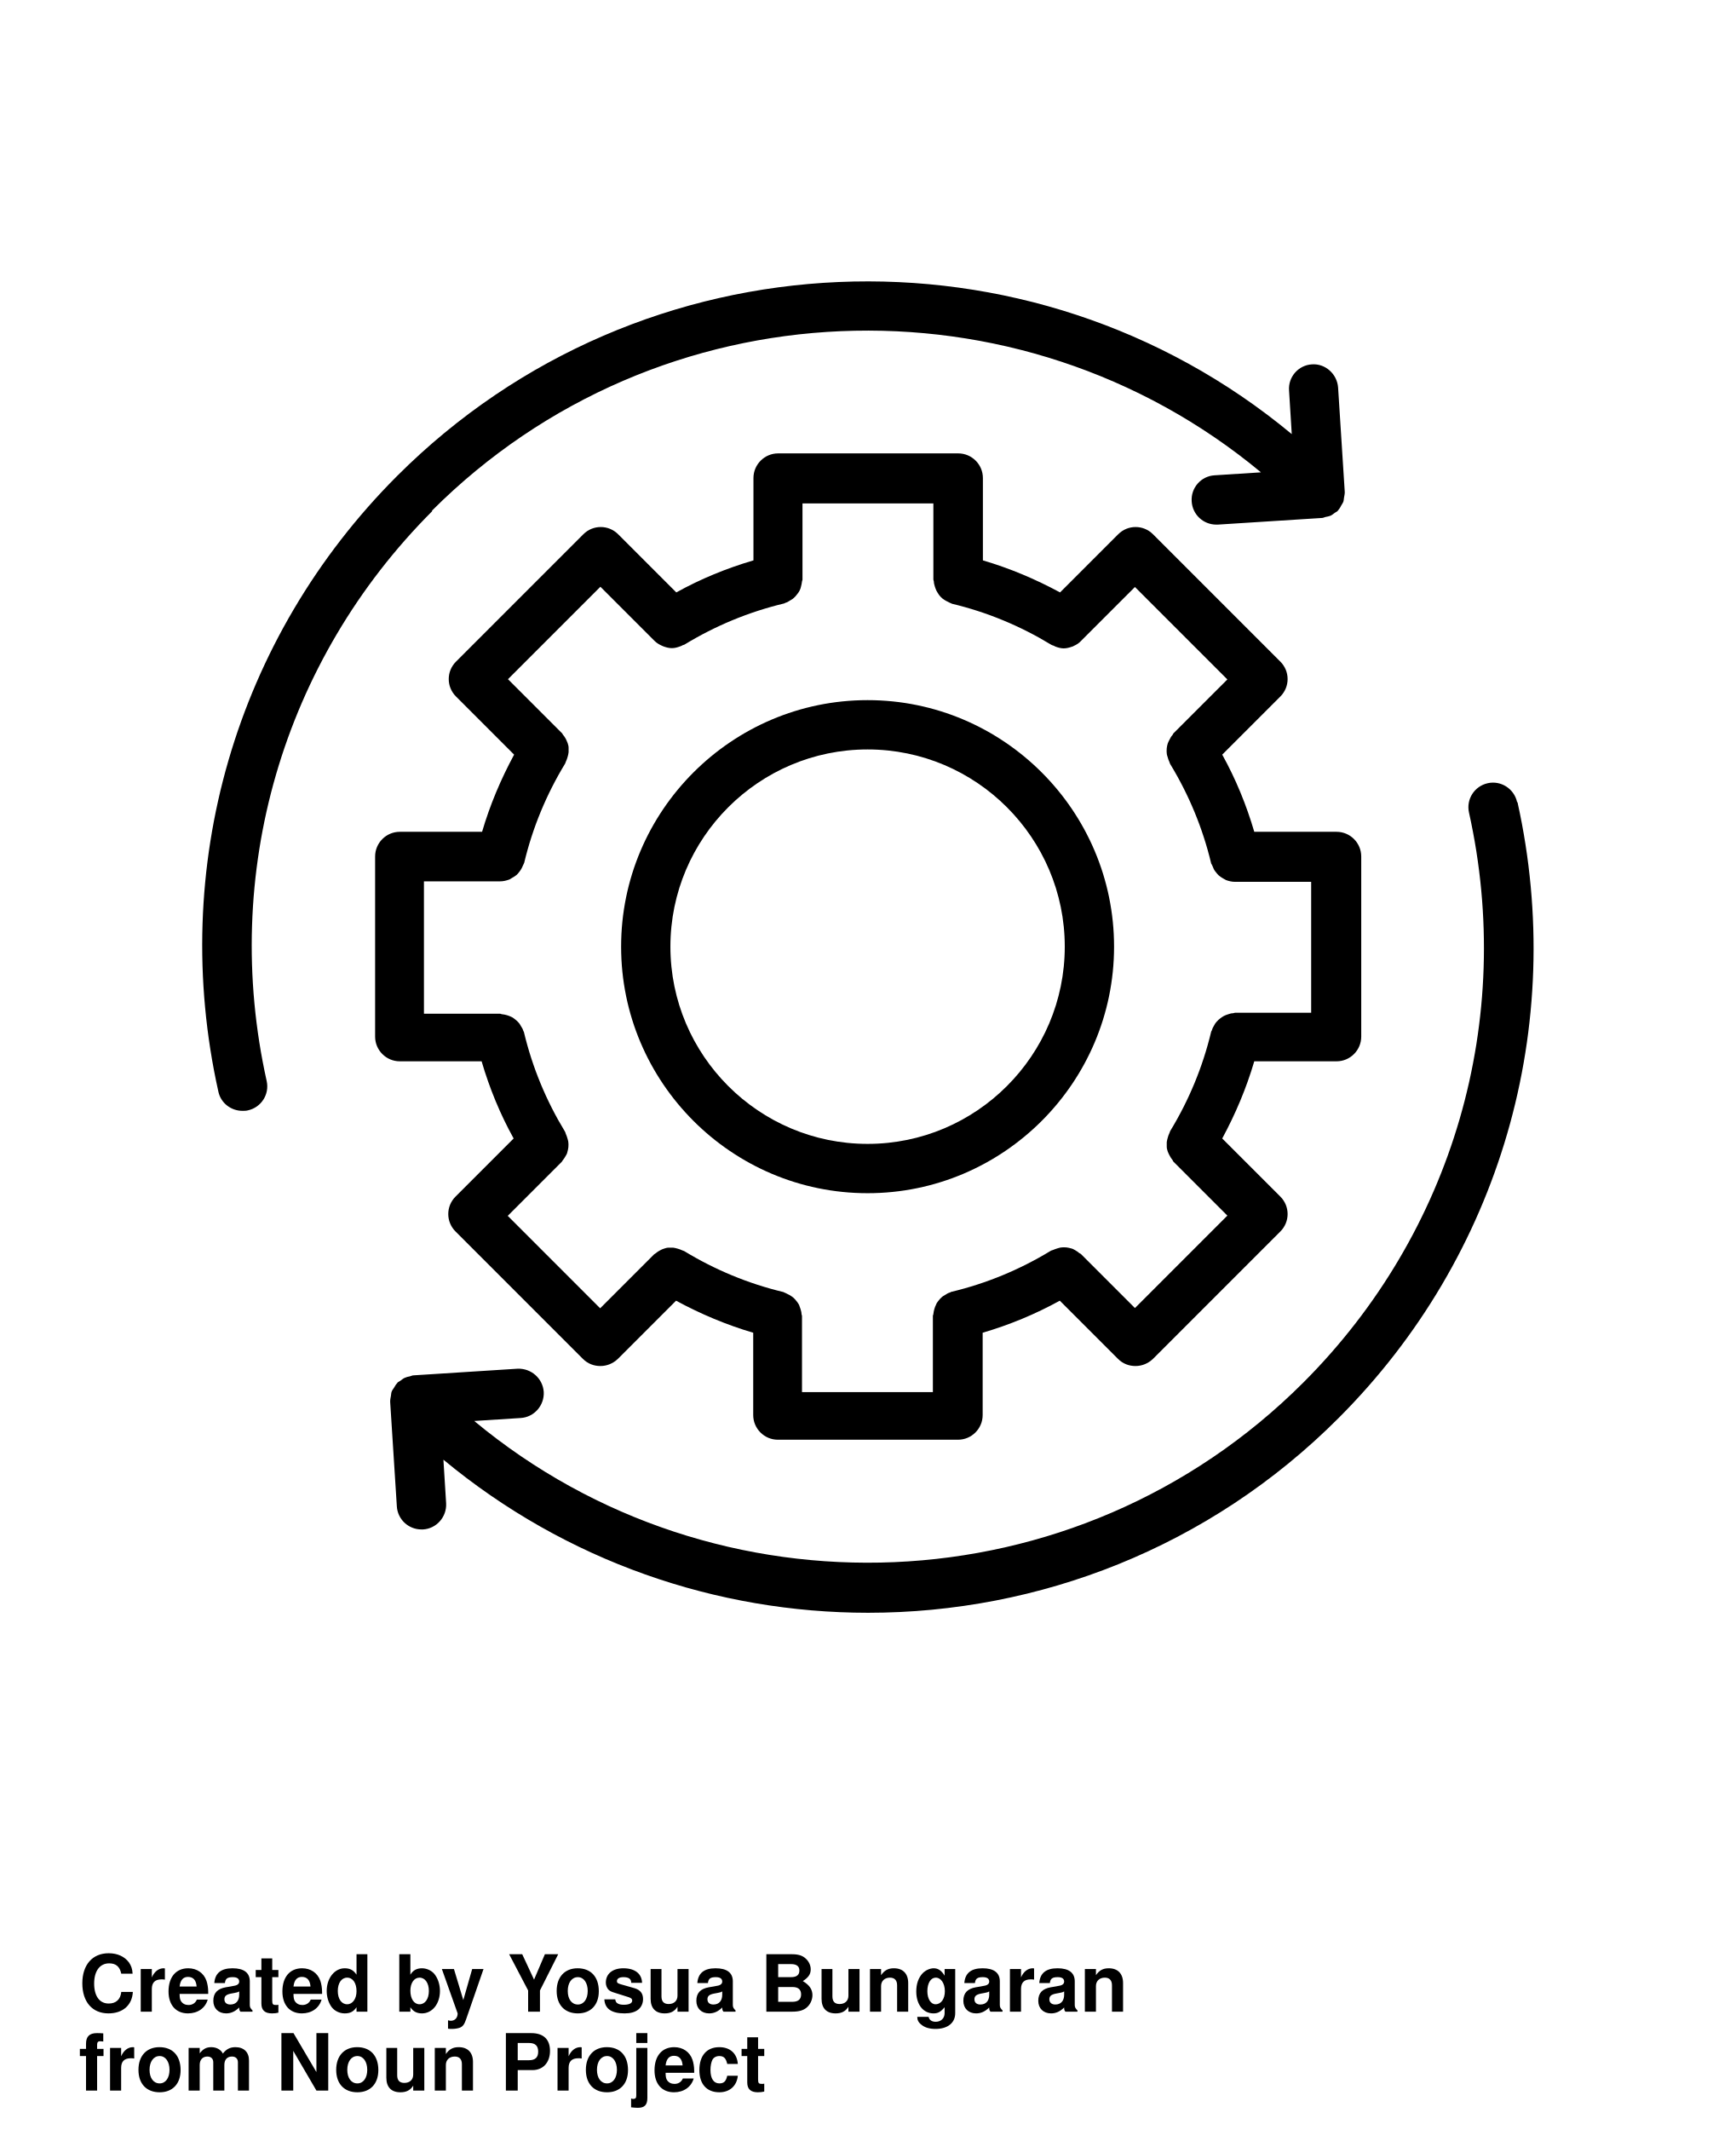
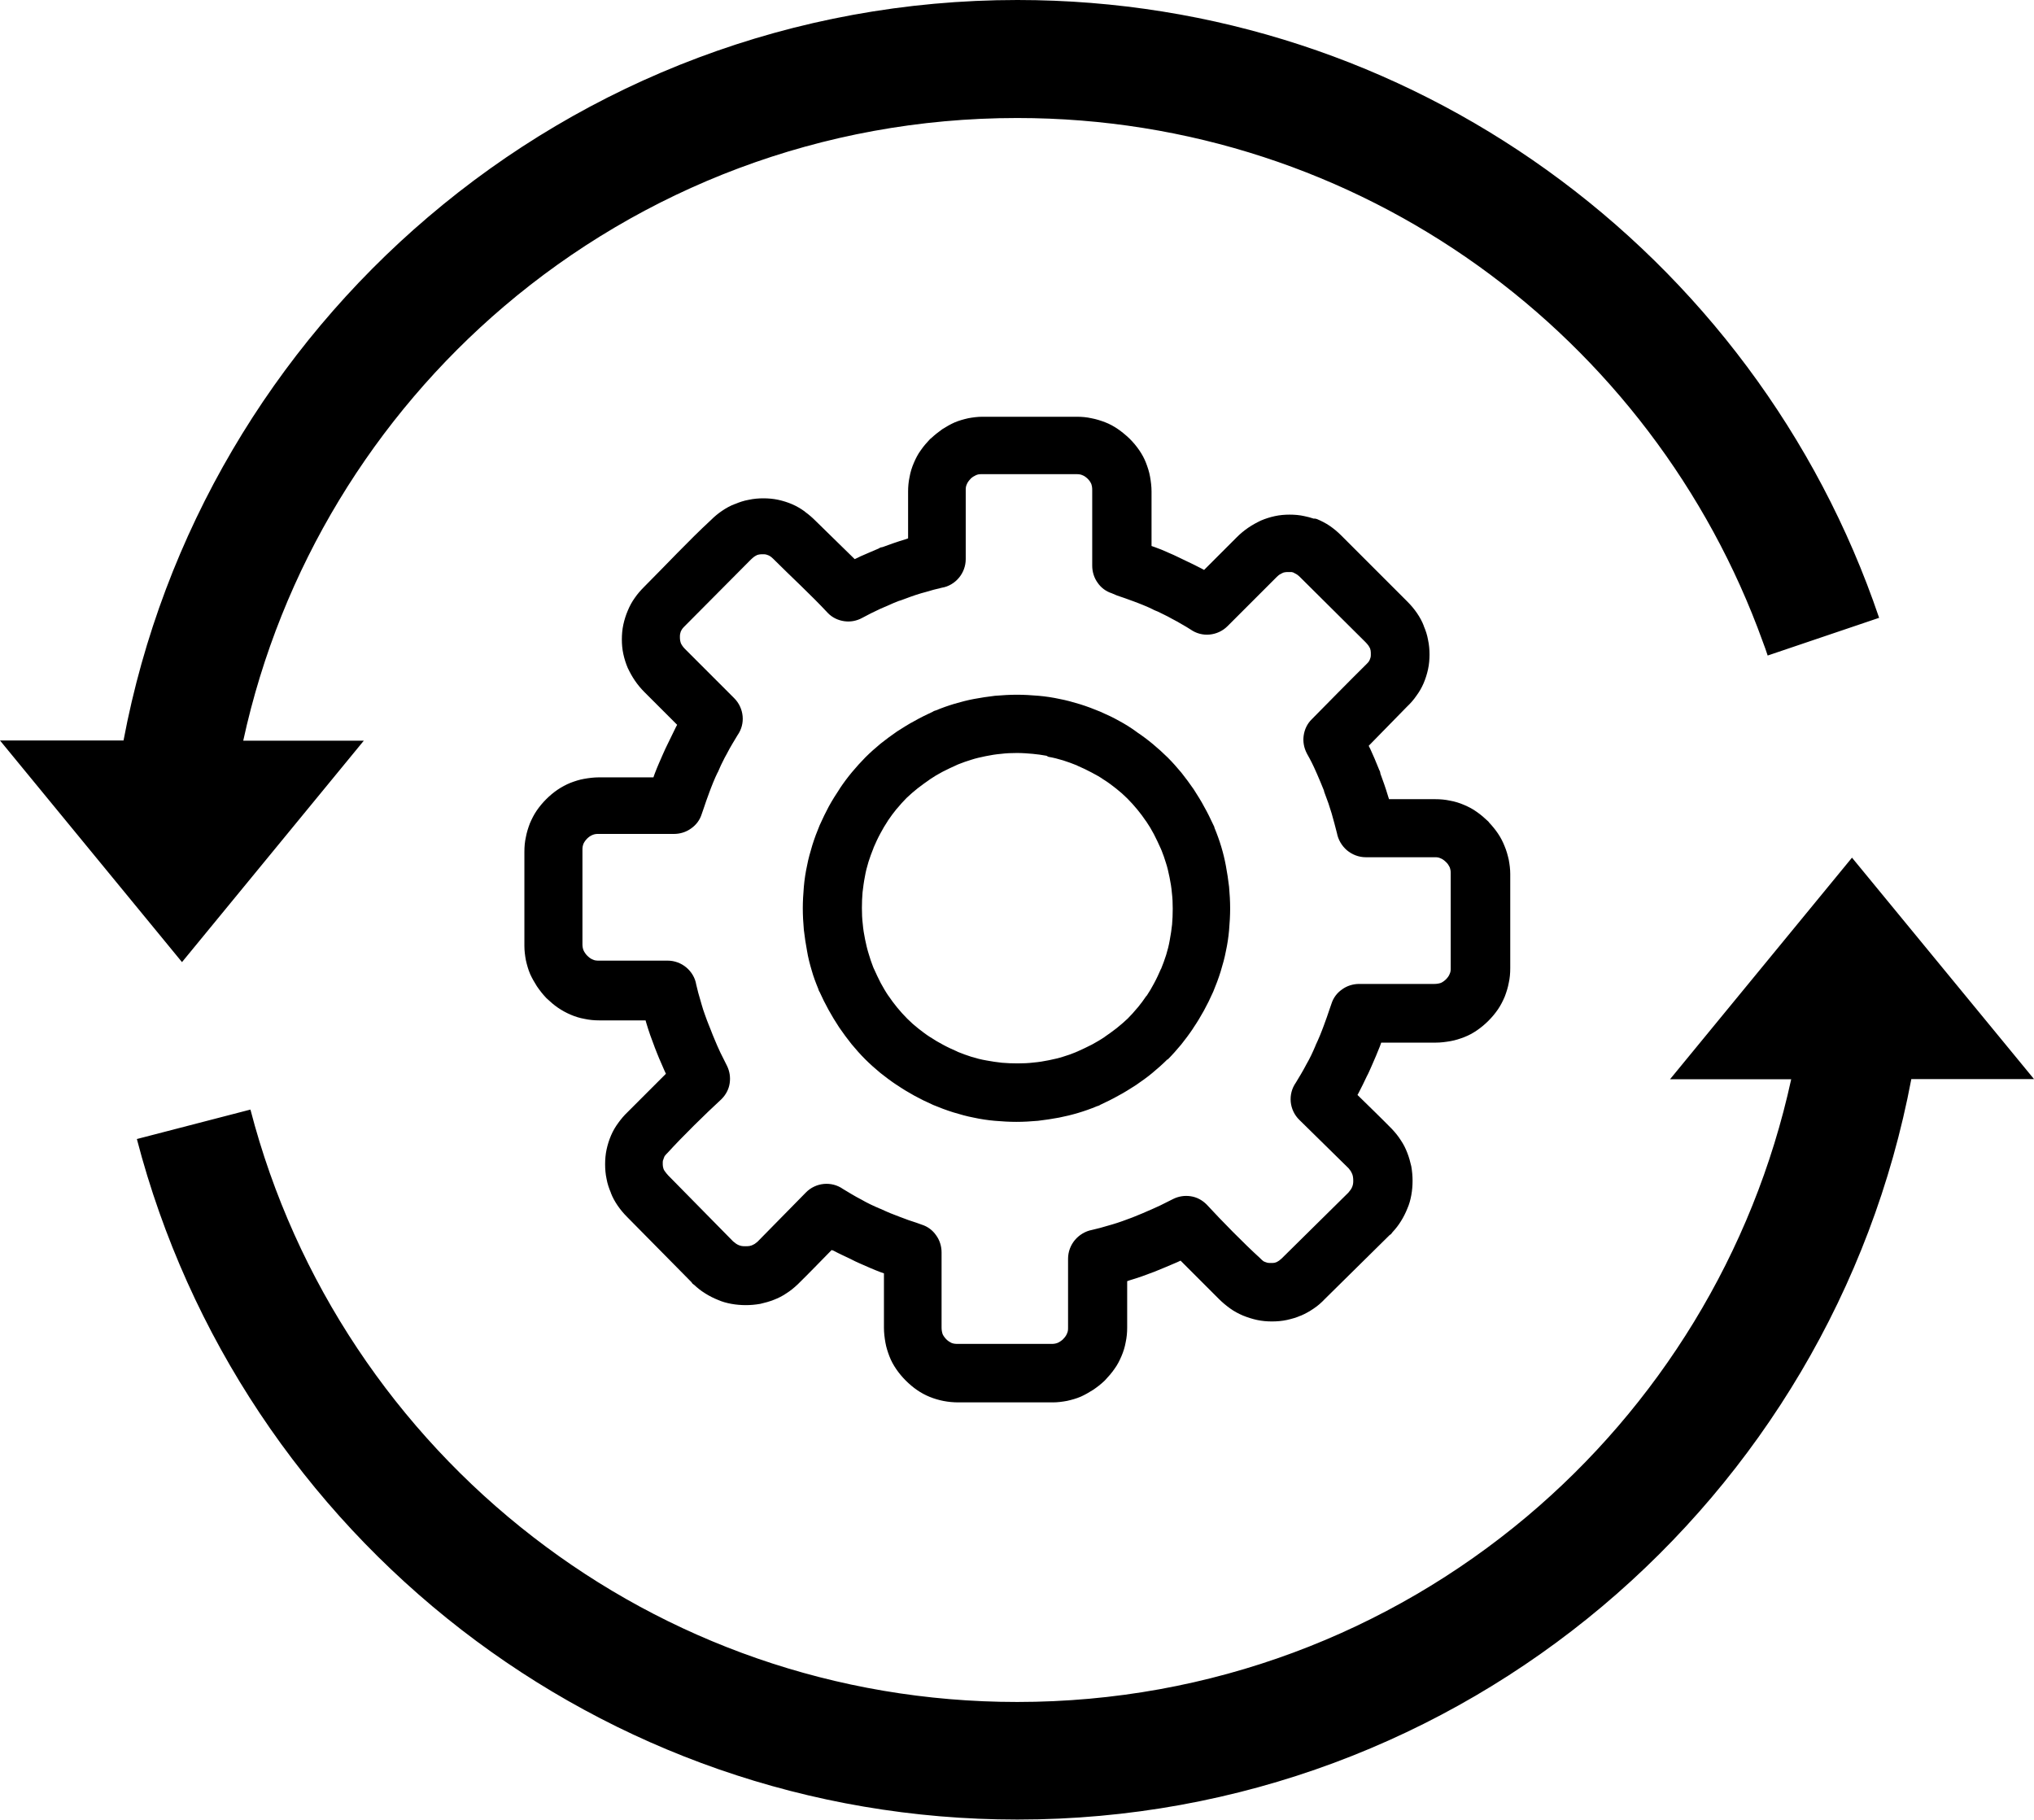
- <svg xmlns="http://www.w3.org/2000/svg" version="1.1" viewBox="-5.0 -10.0 110.0 135.0">
+ <svg xmlns="http://www.w3.org/2000/svg" version="1.1" id="Layer_1" x="0px" y="0px" viewBox="0 0 96 85.88" style="enable-background:new 0 0 96 85.88" xml:space="preserve">
  <g>
-     <path d="m25.531 57.266c0.5 1.703 1.172 3.344 2.031 4.891l-3.688 3.688c-0.609 0.609-0.609 1.594 0 2.203l8.078 8.078c0.312 0.312 0.703 0.453 1.109 0.453s0.797-0.156 1.109-0.453l3.688-3.688c1.562 0.844 3.188 1.531 4.891 2.031v5.219c0 0.859 0.703 1.562 1.562 1.562h11.422c0.859 0 1.562-0.703 1.562-1.562v-5.219c1.703-0.5 3.328-1.172 4.891-2.031l3.688 3.688c0.312 0.312 0.703 0.453 1.109 0.453s0.797-0.156 1.109-0.453l8.078-8.078c0.609-0.609 0.609-1.594 0-2.203l-3.688-3.688c0.844-1.562 1.531-3.188 2.031-4.891h5.219c0.859 0 1.562-0.703 1.562-1.562v-11.422c0-0.859-0.703-1.562-1.562-1.562h-5.219c-0.5-1.703-1.172-3.344-2.031-4.891l3.688-3.688c0.609-0.609 0.609-1.594 0-2.203l-8.078-8.078c-0.609-0.609-1.594-0.609-2.203 0l-3.688 3.688c-1.562-0.844-3.188-1.531-4.891-2.031v-5.219c0-0.859-0.703-1.562-1.562-1.562h-11.422c-0.859 0-1.562 0.703-1.562 1.562v5.219c-1.703 0.5-3.344 1.172-4.891 2.031l-3.688-3.688c-0.609-0.609-1.594-0.609-2.203 0l-8.078 8.078c-0.609 0.609-0.609 1.594 0 2.203l3.688 3.688c-0.844 1.562-1.531 3.188-2.031 4.891h-5.219c-0.859 0-1.562 0.703-1.562 1.562v11.422c0 0.859 0.703 1.562 1.562 1.562h5.219zm-3.656-11.406h4.828c0.203 0 0.391-0.047 0.562-0.109 0.062-0.016 0.109-0.062 0.172-0.094 0.109-0.062 0.219-0.125 0.312-0.203 0.047-0.047 0.094-0.094 0.141-0.156 0.078-0.094 0.141-0.188 0.188-0.281 0.031-0.062 0.062-0.141 0.094-0.203 0.016-0.047 0.047-0.078 0.062-0.141 0.531-2.219 1.406-4.328 2.594-6.281 0.016-0.031 0.031-0.078 0.047-0.125 0.047-0.094 0.078-0.188 0.109-0.297 0.031-0.094 0.047-0.188 0.062-0.297v-0.281c0-0.109-0.031-0.203-0.062-0.297s-0.078-0.172-0.109-0.25c-0.047-0.094-0.109-0.188-0.188-0.281-0.031-0.031-0.031-0.078-0.062-0.094l-3.422-3.422 5.859-5.859 3.422 3.422c0.141 0.141 0.297 0.234 0.469 0.312 0.031 0.016 0.078 0.031 0.109 0.047 0.172 0.062 0.344 0.109 0.531 0.109s0.344-0.047 0.516-0.109c0.047-0.016 0.094-0.031 0.141-0.062s0.109-0.031 0.156-0.062c1.953-1.188 4.062-2.062 6.281-2.594 0.047 0 0.078-0.047 0.109-0.047 0.109-0.031 0.188-0.078 0.281-0.141 0.078-0.047 0.172-0.094 0.234-0.156 0.078-0.062 0.141-0.141 0.203-0.219s0.125-0.156 0.172-0.25 0.078-0.172 0.094-0.266c0.031-0.109 0.047-0.203 0.062-0.312 0-0.047 0.031-0.078 0.031-0.125v-4.828h8.297v4.828s0.016 0.078 0.031 0.125c0 0.109 0.031 0.203 0.062 0.312 0.031 0.094 0.062 0.188 0.109 0.281s0.109 0.172 0.156 0.25c0.062 0.078 0.125 0.156 0.203 0.219s0.156 0.109 0.234 0.156l0.281 0.141c0.047 0 0.078 0.047 0.109 0.047 2.219 0.531 4.328 1.406 6.281 2.594 0.047 0.031 0.109 0.047 0.156 0.062s0.078 0.047 0.125 0.062c0.172 0.062 0.344 0.109 0.516 0.109s0.359-0.047 0.531-0.109c0.031 0 0.078-0.031 0.109-0.047 0.172-0.078 0.328-0.172 0.453-0.312l3.422-3.422 5.859 5.859-3.422 3.422s-0.047 0.078-0.062 0.109c-0.078 0.078-0.125 0.172-0.172 0.266s-0.094 0.172-0.125 0.266-0.047 0.188-0.062 0.297c0 0.094-0.016 0.188 0 0.297 0 0.094 0.031 0.188 0.062 0.281 0.031 0.109 0.062 0.203 0.109 0.297 0.016 0.031 0.016 0.078 0.047 0.125 1.188 1.953 2.062 4.062 2.594 6.281 0 0.047 0.047 0.078 0.062 0.125 0.031 0.078 0.062 0.141 0.094 0.219 0.047 0.109 0.109 0.188 0.188 0.281 0.047 0.062 0.094 0.109 0.141 0.156 0.094 0.078 0.188 0.141 0.297 0.203 0.062 0.031 0.109 0.062 0.172 0.094 0.172 0.062 0.359 0.109 0.562 0.109h4.828v8.297h-4.828s-0.078 0.016-0.125 0.031c-0.109 0-0.203 0.031-0.297 0.062s-0.188 0.062-0.281 0.109c-0.078 0.047-0.156 0.094-0.234 0.156s-0.156 0.125-0.234 0.219c-0.062 0.062-0.109 0.141-0.156 0.234-0.062 0.094-0.109 0.188-0.141 0.297 0 0.047-0.047 0.062-0.047 0.109-0.531 2.219-1.406 4.328-2.594 6.281-0.016 0.031-0.031 0.078-0.047 0.125-0.047 0.094-0.078 0.188-0.109 0.297-0.031 0.094-0.047 0.188-0.062 0.281v0.297c0 0.094 0.031 0.203 0.062 0.297s0.078 0.172 0.125 0.266 0.109 0.188 0.172 0.266c0.031 0.031 0.031 0.078 0.062 0.109l3.422 3.422-5.859 5.859-3.422-3.422s-0.062-0.047-0.109-0.062c-0.078-0.078-0.172-0.125-0.266-0.188-0.078-0.047-0.172-0.094-0.25-0.109-0.094-0.031-0.203-0.047-0.297-0.062-0.094 0-0.188-0.016-0.281 0-0.094 0-0.188 0.031-0.297 0.062-0.094 0.031-0.188 0.062-0.297 0.109-0.047 0.016-0.078 0.016-0.125 0.047-1.953 1.188-4.062 2.062-6.281 2.594-0.047 0-0.078 0.047-0.109 0.047-0.109 0.031-0.188 0.078-0.281 0.141-0.078 0.047-0.172 0.094-0.234 0.156-0.078 0.062-0.141 0.141-0.203 0.219s-0.125 0.156-0.156 0.25c-0.047 0.094-0.078 0.172-0.109 0.281-0.031 0.094-0.047 0.203-0.062 0.312 0 0.047-0.031 0.078-0.031 0.125v4.828h-8.297v-4.828s-0.016-0.078-0.031-0.125c0-0.109-0.031-0.203-0.062-0.312-0.031-0.094-0.062-0.188-0.094-0.266-0.047-0.094-0.109-0.172-0.172-0.25s-0.125-0.156-0.203-0.219-0.156-0.109-0.234-0.156l-0.281-0.141c-0.047 0-0.078-0.047-0.109-0.047-2.219-0.531-4.328-1.406-6.281-2.594-0.031-0.016-0.078-0.031-0.125-0.047-0.094-0.047-0.188-0.078-0.297-0.109-0.094-0.031-0.188-0.047-0.281-0.062h-0.281c-0.109 0-0.203 0.031-0.297 0.062s-0.172 0.062-0.25 0.109c-0.094 0.047-0.188 0.109-0.281 0.188-0.031 0.031-0.062 0.031-0.094 0.062l-3.422 3.422-5.859-5.859 3.422-3.422s0.047-0.062 0.062-0.094c0.078-0.094 0.125-0.172 0.188-0.281 0.047-0.078 0.094-0.156 0.109-0.25 0.031-0.094 0.047-0.203 0.062-0.297 0-0.094 0.016-0.188 0-0.281 0-0.094-0.031-0.188-0.062-0.297-0.031-0.094-0.062-0.203-0.109-0.297-0.016-0.047-0.016-0.078-0.047-0.125-1.188-1.953-2.062-4.062-2.594-6.281 0-0.047-0.047-0.078-0.047-0.109-0.031-0.109-0.078-0.188-0.141-0.281-0.047-0.078-0.094-0.172-0.156-0.234-0.062-0.078-0.141-0.141-0.219-0.203s-0.156-0.125-0.234-0.156c-0.094-0.047-0.188-0.078-0.281-0.109s-0.203-0.047-0.312-0.062c-0.047 0-0.078-0.031-0.125-0.031h-4.828z" />
-     <path d="m50 65.625c8.609 0 15.625-7.016 15.625-15.625s-7.016-15.625-15.625-15.625-15.625 7.016-15.625 15.625 7.016 15.625 15.625 15.625zm0-28.125c6.891 0 12.5 5.609 12.5 12.5s-5.609 12.5-12.5 12.5-12.5-5.609-12.5-12.5 5.609-12.5 12.5-12.5z" />
-     <path d="m22.375 22.375c14.375-14.375 37.234-15.172 52.562-2.438l-2.938 0.188c-0.859 0.047-1.516 0.797-1.453 1.656 0.047 0.828 0.734 1.469 1.562 1.469h0.094l6.609-0.422c0.078 0 0.141-0.047 0.219-0.062 0.109-0.016 0.219-0.047 0.312-0.078 0.109-0.047 0.188-0.125 0.281-0.188 0.062-0.047 0.125-0.062 0.188-0.125 0 0 0-0.031 0.031-0.047 0.078-0.094 0.141-0.188 0.188-0.297 0.047-0.078 0.094-0.141 0.125-0.219s0.031-0.172 0.047-0.266c0.016-0.109 0.047-0.219 0.047-0.328v-0.047l-0.422-6.609c-0.062-0.859-0.812-1.531-1.656-1.469-0.859 0.047-1.516 0.797-1.453 1.656l0.172 2.766c-16.531-13.734-41.203-12.859-56.719 2.656-10.25 10.25-14.484 24.844-11.328 39.016 0.156 0.734 0.812 1.219 1.531 1.219 0.109 0 0.234 0 0.344-0.031 0.844-0.188 1.375-1.016 1.188-1.859-2.922-13.125 1-26.625 10.5-36.125z" />
-     <path d="m91.172 40.828c-0.188-0.844-1.031-1.375-1.859-1.188-0.844 0.188-1.375 1.016-1.188 1.859 2.922 13.125-1 26.625-10.5 36.125-14.375 14.375-37.234 15.172-52.562 2.438l2.938-0.188c0.859-0.047 1.516-0.797 1.469-1.656-0.062-0.859-0.797-1.5-1.656-1.469l-6.609 0.422c-0.078 0-0.141 0.047-0.219 0.062-0.109 0.016-0.219 0.047-0.328 0.094s-0.188 0.125-0.281 0.188c-0.062 0.047-0.125 0.062-0.188 0.125 0 0 0 0.031-0.031 0.047-0.078 0.078-0.125 0.188-0.188 0.281-0.047 0.078-0.109 0.141-0.141 0.234-0.031 0.078-0.031 0.172-0.047 0.266-0.016 0.109-0.047 0.219-0.047 0.344v0.047l0.422 6.609c0.047 0.828 0.734 1.469 1.562 1.469h0.094c0.859-0.047 1.516-0.797 1.469-1.656l-0.172-2.766c7.781 6.453 17.344 9.703 26.922 9.703 10.797 0 21.609-4.109 29.828-12.344 10.25-10.25 14.484-24.844 11.344-39.016z" />
+     <path d="M90.21,50.93c-1.87,9.92-7.16,18.64-14.59,24.89c-7.47,6.28-17.1,10.06-27.6,10.06c-9.87,0-18.97-3.34-26.23-8.95 C14.38,71.2,8.89,63.1,6.46,53.76l5.36-1.39c2.11,8.13,6.89,15.19,13.35,20.18c6.31,4.88,14.23,7.78,22.84,7.78 c9.17,0,17.55-3.29,24.04-8.74c6.21-5.22,10.7-12.43,12.49-20.65h-5.72l8.59-10.46L96,50.93L90.21,50.93L90.21,50.93L90.21,50.93z M61.35,27.23c-0.05-0.05-0.09-0.08-0.13-0.11c-0.04-0.03-0.09-0.05-0.13-0.07l-0.01-0.01c-0.03-0.02-0.07-0.03-0.12-0.04l0,0 C60.92,27,60.87,27,60.81,27c-0.06,0-0.12,0-0.17,0.01c-0.05,0.01-0.09,0.02-0.12,0.04l-0.02,0.01c-0.03,0.02-0.07,0.04-0.11,0.06 c-0.04,0.03-0.08,0.06-0.13,0.11l-2.32,2.32c-0.24,0.24-0.54,0.37-0.85,0.4c-0.31,0.03-0.63-0.05-0.9-0.24 c-0.12-0.08-0.26-0.16-0.4-0.24l0,0c-0.17-0.1-0.31-0.18-0.43-0.24l-0.02-0.01c-0.14-0.08-0.29-0.16-0.44-0.23 c-0.15-0.08-0.31-0.15-0.46-0.21l-0.01-0.01c-0.14-0.07-0.3-0.14-0.47-0.21c-0.17-0.07-0.33-0.13-0.49-0.19l-0.03-0.01 c-0.2-0.08-0.45-0.16-0.71-0.25L52.47,28c-0.28-0.09-0.51-0.27-0.66-0.49c-0.17-0.23-0.26-0.52-0.26-0.81v-3.55 c0-0.06,0-0.12-0.01-0.17l0-0.01c-0.01-0.04-0.02-0.08-0.03-0.12c-0.02-0.04-0.04-0.09-0.07-0.13c-0.03-0.04-0.06-0.08-0.1-0.12 s-0.08-0.07-0.12-0.1c-0.04-0.03-0.08-0.05-0.13-0.07l0,0c-0.04-0.02-0.08-0.03-0.13-0.04c-0.05-0.01-0.1-0.01-0.17-0.01h-4.45 c-0.06,0-0.11,0-0.16,0.01c-0.04,0.01-0.08,0.02-0.12,0.04l-0.02,0.01c-0.04,0.02-0.08,0.04-0.11,0.06 c-0.04,0.03-0.09,0.06-0.13,0.11c-0.04,0.04-0.07,0.08-0.1,0.12c-0.03,0.04-0.05,0.08-0.07,0.13c-0.02,0.04-0.03,0.08-0.04,0.12 c-0.01,0.05-0.01,0.1-0.01,0.17v3.24c0,0.33-0.12,0.64-0.32,0.88c-0.2,0.24-0.49,0.42-0.81,0.47c-0.27,0.06-0.52,0.13-0.75,0.2 l-0.22,0.06c-0.31,0.09-0.63,0.21-0.95,0.33l-0.03,0.01c-0.02,0.01-0.04,0.01-0.07,0.02c-0.17,0.06-0.34,0.14-0.52,0.22 c-0.12,0.05-0.23,0.1-0.35,0.15c-0.31,0.14-0.6,0.29-0.86,0.43c-0.27,0.15-0.57,0.2-0.85,0.16c-0.29-0.04-0.57-0.17-0.78-0.39 c-0.8-0.86-1.74-1.72-2.58-2.56c-0.04-0.04-0.09-0.08-0.13-0.11l-0.02-0.01c-0.02-0.01-0.04-0.02-0.05-0.03 c-0.02-0.01-0.03-0.01-0.05-0.02l0,0c-0.02-0.01-0.06-0.02-0.09-0.03c-0.04-0.01-0.1-0.01-0.15-0.01c-0.06,0-0.11,0-0.16,0.01 l-0.01,0c-0.04,0.01-0.08,0.02-0.11,0.03l-0.01,0.01c-0.04,0.02-0.08,0.04-0.12,0.07c-0.05,0.04-0.1,0.08-0.16,0.14l-3.09,3.11 c-0.05,0.05-0.1,0.1-0.13,0.14c-0.03,0.04-0.05,0.08-0.07,0.12l-0.01,0.02c-0.01,0.03-0.02,0.07-0.03,0.11l0,0 c-0.01,0.05-0.01,0.1-0.01,0.16c0,0.12,0.02,0.21,0.05,0.29c0.04,0.08,0.1,0.17,0.19,0.26l2.32,2.32c0.24,0.24,0.37,0.54,0.4,0.85 c0.03,0.31-0.05,0.63-0.24,0.9c-0.08,0.13-0.16,0.26-0.24,0.4l0,0c-0.1,0.17-0.18,0.31-0.24,0.43l-0.01,0.02 c-0.08,0.14-0.16,0.29-0.23,0.44c-0.08,0.15-0.14,0.31-0.21,0.46l-0.01,0.01c-0.07,0.14-0.14,0.3-0.21,0.47 c-0.07,0.17-0.13,0.33-0.19,0.49l-0.01,0.03c-0.08,0.2-0.16,0.45-0.25,0.71l-0.09,0.26c-0.09,0.29-0.27,0.52-0.5,0.68 c-0.23,0.17-0.52,0.26-0.81,0.26h-3.55c-0.07,0-0.12,0-0.17,0.01c-0.04,0.01-0.09,0.02-0.13,0.04c-0.04,0.02-0.09,0.04-0.13,0.07 c-0.04,0.03-0.08,0.06-0.12,0.1c-0.04,0.04-0.07,0.08-0.1,0.12c-0.03,0.04-0.05,0.08-0.07,0.12c-0.02,0.05-0.03,0.09-0.04,0.14 c-0.01,0.05-0.01,0.1-0.01,0.17v4.45c0,0.1,0.02,0.2,0.05,0.27c0.02,0.04,0.04,0.09,0.08,0.14h0c0.03,0.05,0.07,0.09,0.11,0.13h0 c0.04,0.04,0.08,0.07,0.12,0.1c0.04,0.03,0.08,0.05,0.13,0.07c0.04,0.02,0.08,0.03,0.12,0.04l0.01,0c0.05,0.01,0.1,0.01,0.16,0.01 h3.24c0.33,0,0.64,0.12,0.88,0.32c0.24,0.2,0.42,0.49,0.47,0.81c0.06,0.27,0.13,0.52,0.2,0.75l0.06,0.21 c0.04,0.14,0.09,0.3,0.15,0.46c0.07,0.19,0.12,0.34,0.18,0.48c0.06,0.16,0.13,0.31,0.19,0.48c0.06,0.16,0.14,0.32,0.21,0.5 c0.1,0.23,0.2,0.44,0.3,0.63l0.16,0.32c0.13,0.26,0.17,0.55,0.13,0.82c-0.04,0.29-0.18,0.55-0.39,0.76 c-0.79,0.73-1.82,1.74-2.54,2.53c-0.05,0.05-0.09,0.09-0.12,0.13c-0.02,0.03-0.04,0.05-0.04,0.07c-0.01,0.02-0.01,0.03-0.02,0.05 c-0.01,0.02-0.02,0.05-0.03,0.09l-0.01,0.02c-0.01,0.04-0.01,0.08-0.01,0.13c0,0.06,0,0.11,0.01,0.16l0,0.01 c0.01,0.04,0.02,0.07,0.03,0.11l0.01,0.02c0.01,0.03,0.04,0.07,0.07,0.11c0.04,0.05,0.08,0.11,0.14,0.17l3.06,3.11 c0.05,0.04,0.1,0.08,0.14,0.11c0.04,0.03,0.09,0.05,0.13,0.07l0,0c0.05,0.02,0.09,0.03,0.14,0.04c0.05,0.01,0.11,0.01,0.17,0.01 c0.07,0,0.13,0,0.18-0.01l0.01,0c0.04-0.01,0.08-0.02,0.11-0.03c0.04-0.02,0.09-0.04,0.14-0.07c0.04-0.03,0.08-0.06,0.13-0.1 l2.28-2.32c0.23-0.24,0.54-0.38,0.85-0.41c0.32-0.03,0.64,0.05,0.91,0.24c0.13,0.08,0.26,0.16,0.4,0.24l0,0 c0.17,0.1,0.31,0.18,0.43,0.24l0.02,0.01c0.29,0.17,0.59,0.31,0.9,0.44l0.03,0.01c0.14,0.07,0.29,0.13,0.45,0.2 c0.17,0.07,0.33,0.13,0.49,0.19l0.03,0.01c0.2,0.08,0.45,0.17,0.71,0.25l0.25,0.09c0.29,0.09,0.52,0.27,0.68,0.5 c0.17,0.23,0.26,0.52,0.26,0.81v3.55c0,0.12,0.02,0.22,0.05,0.31c0.02,0.04,0.04,0.08,0.07,0.12c0.03,0.04,0.06,0.08,0.1,0.12 c0.08,0.08,0.16,0.13,0.24,0.17c0.09,0.04,0.19,0.05,0.3,0.05h4.45c0.1,0,0.2-0.02,0.27-0.05c0.04-0.02,0.09-0.04,0.14-0.08 c0.04-0.03,0.09-0.06,0.13-0.11c0.04-0.04,0.07-0.08,0.1-0.12c0.03-0.04,0.05-0.08,0.07-0.13c0.02-0.04,0.03-0.08,0.04-0.12 c0.01-0.05,0.01-0.1,0.01-0.17v-3.24c0-0.33,0.12-0.64,0.32-0.88c0.2-0.24,0.49-0.42,0.81-0.48c0.27-0.06,0.52-0.13,0.75-0.2 l0.21-0.06c0.31-0.09,0.63-0.21,0.95-0.33c0.31-0.12,0.63-0.26,0.97-0.41c0.23-0.1,0.44-0.2,0.63-0.3l0.32-0.16 c0.26-0.13,0.55-0.17,0.82-0.13c0.29,0.04,0.55,0.18,0.76,0.39c0.73,0.79,1.74,1.82,2.53,2.54c0.05,0.05,0.09,0.09,0.13,0.12 c0.03,0.02,0.05,0.04,0.07,0.04c0.02,0.01,0.03,0.01,0.05,0.02c0.02,0.01,0.05,0.02,0.09,0.03c0.05,0.01,0.1,0.01,0.17,0.01 c0.06,0,0.12,0,0.17-0.01c0.04-0.01,0.07-0.02,0.09-0.03l0.02-0.01c0.03-0.02,0.07-0.04,0.1-0.06v0c0.04-0.03,0.08-0.07,0.12-0.1 c0,0,2.88-2.84,3.15-3.11c0.04-0.05,0.08-0.1,0.11-0.14c0.03-0.04,0.05-0.09,0.07-0.13l0,0c0.02-0.05,0.03-0.09,0.04-0.14 c0.01-0.05,0.01-0.11,0.01-0.17c0-0.12-0.02-0.23-0.05-0.3c-0.02-0.04-0.04-0.09-0.07-0.14c-0.03-0.04-0.06-0.08-0.1-0.13 l-2.32-2.28c-0.24-0.23-0.38-0.54-0.41-0.85c-0.03-0.32,0.05-0.64,0.24-0.91c0.08-0.13,0.16-0.26,0.24-0.4 c0.09-0.15,0.17-0.3,0.24-0.43l0.01-0.02c0.17-0.29,0.31-0.59,0.44-0.9l0.01-0.03c0.07-0.14,0.13-0.29,0.2-0.45 c0.07-0.17,0.13-0.33,0.19-0.49l0.01-0.03c0.08-0.2,0.16-0.45,0.25-0.71l0.09-0.26c0.09-0.29,0.27-0.52,0.5-0.68 c0.23-0.17,0.52-0.26,0.81-0.26h3.55c0.12,0,0.22-0.02,0.31-0.05c0.04-0.02,0.08-0.04,0.12-0.07c0.04-0.03,0.08-0.06,0.12-0.1 c0.04-0.04,0.07-0.08,0.1-0.12c0.03-0.04,0.05-0.08,0.07-0.13l0,0c0.02-0.04,0.03-0.08,0.04-0.12l0,0c0.01-0.05,0.01-0.1,0.01-0.17 v-4.45c0-0.06,0-0.11-0.01-0.16c-0.01-0.04-0.02-0.08-0.03-0.12l-0.01-0.02c-0.02-0.04-0.04-0.08-0.07-0.12l-0.01-0.02 c-0.03-0.04-0.06-0.07-0.1-0.11c-0.04-0.04-0.08-0.07-0.12-0.1c-0.04-0.03-0.08-0.05-0.13-0.07c-0.04-0.02-0.08-0.03-0.12-0.04 c-0.05-0.01-0.1-0.01-0.17-0.01h-3.24c-0.34,0-0.65-0.13-0.89-0.33c-0.24-0.21-0.41-0.49-0.47-0.81c-0.08-0.31-0.16-0.62-0.25-0.93 c-0.04-0.13-0.09-0.29-0.15-0.47c-0.06-0.17-0.12-0.33-0.18-0.49l-0.01-0.03c-0.01-0.02-0.02-0.05-0.02-0.08 c-0.1-0.26-0.22-0.53-0.33-0.79l-0.04-0.09c-0.13-0.3-0.27-0.58-0.43-0.86l-0.01-0.02c-0.14-0.27-0.19-0.56-0.15-0.84 c0.04-0.29,0.17-0.57,0.39-0.78c0.85-0.86,1.7-1.73,2.56-2.58c0.05-0.05,0.09-0.09,0.12-0.13l0.01-0.02 c0.01-0.02,0.02-0.04,0.03-0.05c0.01-0.02,0.01-0.03,0.02-0.05c0.01-0.02,0.02-0.05,0.03-0.09c0.01-0.04,0.01-0.1,0.01-0.15 c0-0.06,0-0.11-0.01-0.16l0-0.01c-0.01-0.04-0.02-0.07-0.03-0.11l-0.01-0.01c-0.02-0.04-0.04-0.08-0.07-0.12 c-0.04-0.05-0.08-0.1-0.14-0.16L61.35,27.23L61.35,27.23z M62.16,24.5c0.21,0.09,0.41,0.19,0.6,0.32c0.19,0.13,0.37,0.28,0.54,0.45 l3.13,3.13c0.17,0.17,0.32,0.35,0.45,0.54c0.13,0.19,0.24,0.39,0.32,0.6l0,0.01c0.09,0.21,0.16,0.42,0.2,0.65 c0.05,0.23,0.07,0.46,0.07,0.69c0,0.23-0.02,0.47-0.07,0.7c-0.05,0.23-0.12,0.45-0.21,0.66l0,0c-0.09,0.21-0.2,0.4-0.34,0.59 c-0.13,0.19-0.28,0.36-0.45,0.52L64.6,35.2c0.02,0.05,0.05,0.1,0.07,0.14l0,0c0.14,0.3,0.27,0.61,0.39,0.91l0.04,0.1 c0.03,0.04,0.04,0.09,0.05,0.14l0,0.02c0.06,0.16,0.12,0.33,0.18,0.5c0.06,0.18,0.13,0.38,0.19,0.59c0.01,0.04,0.03,0.08,0.04,0.12 h2.19c0.23,0,0.46,0.02,0.69,0.07c0.23,0.04,0.45,0.11,0.66,0.2c0.21,0.09,0.41,0.19,0.6,0.33c0.19,0.13,0.36,0.28,0.53,0.44 l0.03,0.03l0.02,0.03c0.15,0.16,0.3,0.34,0.42,0.52c0.13,0.19,0.23,0.39,0.31,0.59c0.09,0.21,0.15,0.43,0.2,0.65 c0.04,0.22,0.07,0.44,0.07,0.67v4.45c0,0.24-0.02,0.47-0.07,0.69c-0.04,0.22-0.11,0.44-0.19,0.65l0,0 c-0.09,0.21-0.19,0.41-0.32,0.6c-0.13,0.19-0.28,0.37-0.45,0.54c-0.17,0.17-0.35,0.32-0.54,0.45c-0.19,0.13-0.39,0.24-0.6,0.32 c-0.21,0.08-0.42,0.15-0.65,0.19c-0.23,0.04-0.46,0.07-0.7,0.07h-2.57c-0.02,0.06-0.04,0.11-0.06,0.17 c-0.12,0.31-0.26,0.63-0.4,0.95c-0.07,0.15-0.14,0.33-0.22,0.47c-0.13,0.27-0.25,0.53-0.39,0.79l-0.05,0.09 c0.54,0.53,1.09,1.06,1.62,1.6c0.16,0.17,0.3,0.34,0.42,0.53c0.13,0.19,0.23,0.39,0.31,0.6c0.08,0.2,0.14,0.42,0.19,0.64 c0.04,0.23,0.06,0.46,0.06,0.68c0,0.23-0.02,0.46-0.06,0.68c-0.04,0.22-0.1,0.44-0.19,0.64c-0.08,0.2-0.18,0.4-0.3,0.59l0,0 c-0.11,0.18-0.25,0.36-0.4,0.52c-0.04,0.06-0.07,0.1-0.13,0.13l-3.06,3.02c-0.16,0.17-0.34,0.33-0.54,0.46 c-0.19,0.13-0.39,0.24-0.6,0.33l-0.01,0c-0.2,0.09-0.42,0.15-0.64,0.2c-0.23,0.05-0.47,0.07-0.71,0.07c-0.23,0-0.47-0.02-0.7-0.07 c-0.23-0.05-0.45-0.12-0.67-0.21c-0.21-0.09-0.42-0.2-0.61-0.34l0,0c-0.18-0.13-0.36-0.28-0.52-0.44l-1.81-1.81l-0.15,0.07v0 c-0.34,0.15-0.71,0.3-1.1,0.46l-0.03,0.01c-0.18,0.07-0.36,0.13-0.54,0.2c-0.21,0.07-0.41,0.14-0.59,0.19l-0.11,0.04v2.19 c0,0.23-0.02,0.46-0.07,0.69c-0.04,0.23-0.11,0.45-0.2,0.66c-0.09,0.21-0.19,0.41-0.33,0.6c-0.13,0.19-0.28,0.36-0.44,0.53 l-0.05,0.05c-0.16,0.15-0.34,0.29-0.52,0.41c-0.19,0.12-0.38,0.23-0.58,0.32l0,0c-0.21,0.09-0.43,0.15-0.65,0.2 c-0.22,0.04-0.44,0.07-0.67,0.07h-4.45c-0.49,0-0.94-0.09-1.36-0.26c-0.42-0.17-0.79-0.43-1.13-0.77 c-0.17-0.17-0.32-0.35-0.45-0.54c-0.13-0.19-0.24-0.39-0.32-0.6c-0.08-0.21-0.15-0.42-0.19-0.65c-0.04-0.23-0.07-0.46-0.07-0.7 v-2.57c-0.06-0.02-0.11-0.04-0.17-0.06c-0.32-0.12-0.63-0.26-0.95-0.4c-0.16-0.07-0.31-0.14-0.46-0.22l0,0 c-0.27-0.13-0.54-0.25-0.8-0.39L39.25,59c-0.53,0.54-1.06,1.09-1.6,1.62c-0.17,0.16-0.34,0.3-0.53,0.42 c-0.19,0.13-0.39,0.23-0.6,0.31c-0.2,0.08-0.42,0.14-0.64,0.19c-0.23,0.04-0.46,0.06-0.68,0.06s-0.46-0.02-0.68-0.06 c-0.22-0.04-0.44-0.1-0.64-0.19c-0.2-0.08-0.4-0.18-0.59-0.3l-0.03-0.02c-0.18-0.11-0.34-0.24-0.49-0.38 c-0.06-0.04-0.1-0.07-0.13-0.13l-3.04-3.08c-0.17-0.17-0.32-0.35-0.45-0.54c-0.13-0.19-0.24-0.39-0.32-0.6l0-0.01 c-0.09-0.21-0.16-0.42-0.2-0.64c-0.05-0.23-0.07-0.46-0.07-0.7c0-0.23,0.02-0.47,0.07-0.7c0.05-0.23,0.12-0.45,0.21-0.66l0,0 c0.09-0.21,0.2-0.4,0.34-0.59c0.13-0.18,0.28-0.36,0.44-0.51l1.81-1.81l-0.07-0.15h0c-0.08-0.18-0.16-0.36-0.23-0.53l-0.01-0.02 c-0.07-0.18-0.15-0.36-0.22-0.55l-0.01-0.03c-0.07-0.18-0.13-0.36-0.2-0.54c-0.07-0.21-0.14-0.41-0.19-0.59 c-0.01-0.04-0.02-0.07-0.03-0.11h-2.19c-0.23,0-0.46-0.02-0.69-0.07c-0.23-0.04-0.45-0.11-0.66-0.2c-0.21-0.09-0.41-0.2-0.6-0.33 c-0.19-0.13-0.36-0.28-0.53-0.44l-0.03-0.03c-0.16-0.17-0.3-0.35-0.43-0.54c-0.12-0.19-0.23-0.38-0.32-0.58l0,0 c-0.09-0.21-0.15-0.43-0.2-0.65c-0.04-0.22-0.07-0.44-0.07-0.67v-4.45c0-0.24,0.02-0.47,0.07-0.69c0.04-0.22,0.11-0.44,0.19-0.65 l0,0c0.09-0.21,0.19-0.41,0.32-0.6c0.13-0.19,0.28-0.37,0.45-0.54c0.34-0.34,0.72-0.6,1.14-0.77c0.21-0.08,0.42-0.15,0.65-0.19 c0.23-0.04,0.46-0.07,0.7-0.07h2.57c0.02-0.06,0.04-0.11,0.06-0.17c0.12-0.32,0.26-0.63,0.4-0.95c0.07-0.16,0.14-0.31,0.22-0.47 l0,0c0.13-0.27,0.26-0.54,0.39-0.8l0.05-0.09l-1.55-1.55c-0.16-0.16-0.31-0.34-0.44-0.53c-0.13-0.19-0.24-0.39-0.34-0.6l0,0 c-0.09-0.21-0.16-0.43-0.21-0.66c-0.05-0.23-0.07-0.46-0.07-0.69c0-0.23,0.02-0.47,0.07-0.7c0.05-0.23,0.12-0.45,0.21-0.66 c0.09-0.22,0.2-0.42,0.33-0.6c0.13-0.19,0.28-0.36,0.45-0.53c1.03-1.03,2.09-2.17,3.15-3.15c0.16-0.16,0.34-0.31,0.52-0.43 c0.19-0.13,0.39-0.24,0.6-0.32l0.01,0c0.21-0.09,0.42-0.16,0.65-0.2c0.23-0.05,0.46-0.07,0.69-0.07c0.23,0,0.47,0.02,0.7,0.07 c0.23,0.05,0.45,0.12,0.66,0.21c0.21,0.09,0.41,0.21,0.59,0.34l0.02,0.02c0.18,0.13,0.34,0.27,0.5,0.43l1.84,1.8 c0.04-0.02,0.08-0.04,0.15-0.07l0.12-0.06c0.28-0.12,0.57-0.25,0.86-0.37c0.07-0.05,0.12-0.06,0.19-0.07 c0.16-0.06,0.33-0.12,0.5-0.18c0.21-0.07,0.41-0.14,0.59-0.19l0.11-0.04V23.2c0-0.23,0.02-0.46,0.07-0.69 c0.04-0.23,0.11-0.45,0.2-0.66c0.09-0.21,0.19-0.41,0.33-0.6c0.13-0.19,0.28-0.36,0.44-0.53l0.04-0.03 c0.17-0.16,0.35-0.3,0.53-0.43c0.19-0.12,0.38-0.23,0.58-0.32l0,0c0.21-0.09,0.43-0.15,0.65-0.2c0.22-0.04,0.44-0.07,0.67-0.07 h4.45c0.24,0,0.47,0.02,0.69,0.07c0.22,0.04,0.44,0.11,0.65,0.19l0,0c0.21,0.08,0.41,0.19,0.6,0.32c0.19,0.13,0.37,0.28,0.55,0.45 l0.01,0.01c0.17,0.17,0.32,0.35,0.45,0.54c0.13,0.19,0.24,0.39,0.32,0.6c0.08,0.21,0.15,0.42,0.19,0.65 c0.04,0.23,0.07,0.46,0.07,0.7v2.57c0.06,0.02,0.11,0.04,0.17,0.06c0.19,0.07,0.38,0.14,0.57,0.23l0.02,0.01 c0.19,0.08,0.37,0.16,0.55,0.25l0.29,0.14c0.27,0.13,0.53,0.25,0.79,0.39l0.09,0.05l1.55-1.55c0.16-0.16,0.34-0.31,0.53-0.44 c0.19-0.13,0.39-0.24,0.6-0.34l0,0c0.21-0.09,0.43-0.16,0.66-0.21c0.23-0.05,0.46-0.07,0.7-0.07c0.23,0,0.47,0.02,0.69,0.07 c0.15,0.03,0.3,0.07,0.45,0.12C62.05,24.47,62.1,24.48,62.16,24.5L62.16,24.5z M48,32.79c0.33,0,0.67,0.02,1.02,0.05 c0.34,0.03,0.67,0.08,0.99,0.15l0,0c0.32,0.06,0.64,0.15,0.97,0.25c0.32,0.1,0.64,0.22,0.95,0.35l0.02,0.01 c0.3,0.13,0.6,0.27,0.88,0.43c0.28,0.15,0.55,0.32,0.81,0.51l0.01,0.01c0.54,0.36,1.01,0.76,1.46,1.2l0.01,0.01 c0.23,0.23,0.44,0.47,0.64,0.71c0.2,0.25,0.39,0.51,0.57,0.77l0.02,0.03c0.17,0.27,0.34,0.53,0.48,0.8 c0.16,0.28,0.3,0.57,0.44,0.87c0.01,0.02,0.02,0.04,0.03,0.06c0.01,0.02,0.02,0.05,0.02,0.07c0.25,0.6,0.43,1.2,0.54,1.8 c0.06,0.32,0.11,0.65,0.15,0.99c0.03,0.34,0.05,0.68,0.05,1.02c0,0.33-0.02,0.67-0.05,1.02c-0.03,0.34-0.08,0.67-0.15,0.99l0,0 c-0.06,0.32-0.15,0.64-0.25,0.97c-0.1,0.32-0.22,0.64-0.35,0.95l-0.01,0.02c-0.26,0.59-0.57,1.16-0.93,1.69l-0.01,0.02 c-0.18,0.27-0.37,0.52-0.56,0.76c-0.2,0.24-0.41,0.48-0.64,0.71L55.1,50c-0.23,0.23-0.47,0.44-0.71,0.64 c-0.25,0.21-0.51,0.39-0.77,0.57l-0.03,0.02c-0.27,0.17-0.53,0.34-0.8,0.48c-0.28,0.16-0.57,0.3-0.87,0.44l-0.01,0.01 c-0.04,0.02-0.08,0.04-0.13,0.05c-0.6,0.25-1.19,0.42-1.8,0.54c-0.32,0.06-0.65,0.11-0.99,0.15c-0.34,0.03-0.68,0.05-1.02,0.05 c-0.33,0-0.67-0.02-1.02-0.05c-0.34-0.03-0.67-0.08-0.99-0.15l0,0c-0.32-0.06-0.64-0.15-0.97-0.25c-0.32-0.1-0.64-0.22-0.95-0.35 l-0.02-0.01c-0.59-0.26-1.16-0.57-1.69-0.93l-0.02-0.01c-0.27-0.18-0.52-0.37-0.76-0.56c-0.24-0.2-0.48-0.41-0.71-0.64l-0.01-0.01 c-0.23-0.23-0.44-0.47-0.64-0.71c-0.2-0.25-0.39-0.51-0.57-0.77l-0.02-0.03c-0.35-0.53-0.66-1.09-0.92-1.67l-0.01-0.01 c-0.02-0.04-0.04-0.08-0.05-0.13c-0.12-0.29-0.23-0.58-0.31-0.87c-0.09-0.3-0.17-0.61-0.22-0.92c-0.06-0.32-0.11-0.65-0.15-0.99 c-0.03-0.34-0.05-0.68-0.05-1.02c0-0.33,0.02-0.67,0.05-1.02c0.03-0.34,0.08-0.67,0.15-0.99l0,0c0.06-0.32,0.15-0.64,0.25-0.97 c0.1-0.32,0.22-0.64,0.35-0.95l0.01-0.02c0.13-0.29,0.27-0.58,0.42-0.86c0.16-0.29,0.33-0.56,0.51-0.83l0.01-0.02 c0.36-0.54,0.76-1.01,1.2-1.46l0.01-0.01c0.23-0.23,0.47-0.44,0.71-0.64c0.25-0.2,0.51-0.39,0.77-0.57l0.03-0.02 c0.27-0.17,0.53-0.34,0.8-0.48c0.28-0.16,0.57-0.3,0.87-0.44l0.01-0.01c0.04-0.02,0.08-0.04,0.13-0.05 c0.29-0.12,0.57-0.22,0.87-0.31c0.31-0.09,0.61-0.17,0.93-0.23l0,0c0.32-0.06,0.65-0.11,0.99-0.15 C47.33,32.81,47.66,32.79,48,32.79L48,32.79z M49.39,35.67c-0.22-0.04-0.43-0.07-0.65-0.09c-0.23-0.02-0.48-0.04-0.74-0.04 c-0.26,0-0.51,0.01-0.75,0.04c-0.24,0.02-0.49,0.06-0.73,0.11c-0.24,0.05-0.47,0.1-0.68,0.17c-0.2,0.06-0.4,0.13-0.6,0.21 c-0.02,0.01-0.05,0.02-0.07,0.03l-0.02,0.01c-0.22,0.1-0.44,0.2-0.65,0.31l-0.02,0.01c-0.21,0.11-0.41,0.23-0.6,0.36l-0.01,0.01 c-0.19,0.13-0.37,0.26-0.55,0.4v0c-0.19,0.15-0.36,0.3-0.53,0.46c-0.16,0.16-0.31,0.33-0.46,0.51l-0.02,0.02 c-0.14,0.17-0.27,0.35-0.4,0.54l-0.01,0.02c-0.12,0.18-0.24,0.38-0.35,0.59c-0.12,0.22-0.22,0.44-0.32,0.67l0,0.01 c-0.09,0.22-0.17,0.44-0.24,0.66c-0.07,0.23-0.13,0.46-0.17,0.7l0,0c-0.05,0.25-0.08,0.49-0.11,0.74 c-0.02,0.23-0.03,0.48-0.03,0.74c0,0.26,0.01,0.51,0.04,0.75c0.02,0.24,0.06,0.49,0.11,0.73c0.05,0.24,0.1,0.46,0.17,0.68 c0.06,0.21,0.13,0.41,0.21,0.62c0.01,0.02,0.02,0.05,0.03,0.07l0.01,0.02c0.1,0.22,0.2,0.44,0.31,0.65l0.01,0.02 c0.11,0.2,0.23,0.41,0.36,0.6l0.01,0.01c0.13,0.19,0.26,0.37,0.41,0.55c0.15,0.18,0.3,0.35,0.47,0.52 c0.17,0.17,0.35,0.33,0.53,0.47c0.18,0.14,0.36,0.28,0.55,0.4l0.02,0.01c0.18,0.12,0.38,0.24,0.59,0.35 c0.22,0.12,0.44,0.22,0.67,0.32l0.01,0.01c0.22,0.09,0.44,0.17,0.66,0.24c0.23,0.07,0.46,0.13,0.7,0.17l0,0 c0.25,0.05,0.49,0.08,0.74,0.11c0.23,0.02,0.48,0.03,0.74,0.03c0.26,0,0.51-0.01,0.75-0.04c0.24-0.02,0.49-0.06,0.73-0.11 c0.24-0.05,0.47-0.1,0.68-0.17c0.2-0.06,0.4-0.13,0.59-0.21c0.03-0.02,0.05-0.02,0.07-0.03l0.02-0.01c0.22-0.1,0.44-0.2,0.65-0.31 l0.02-0.01c0.2-0.11,0.41-0.23,0.6-0.36l0.01-0.01c0.19-0.13,0.37-0.26,0.55-0.4v0c0.19-0.15,0.36-0.3,0.53-0.46 c0.16-0.16,0.31-0.33,0.46-0.51l0.02-0.02c0.14-0.17,0.27-0.35,0.4-0.54L54.12,47c0.12-0.18,0.24-0.38,0.35-0.59l0,0 c0.12-0.22,0.22-0.44,0.32-0.67l0.01-0.01c0.09-0.22,0.17-0.44,0.24-0.66c0.07-0.23,0.13-0.46,0.17-0.7l0,0 c0.05-0.25,0.08-0.49,0.11-0.74c0.02-0.23,0.03-0.48,0.03-0.74c0-0.26-0.01-0.51-0.04-0.75c-0.02-0.24-0.06-0.49-0.11-0.73 c-0.05-0.24-0.1-0.47-0.17-0.68c-0.06-0.2-0.13-0.4-0.21-0.6c-0.02-0.03-0.02-0.05-0.03-0.07l-0.01-0.02 c-0.1-0.22-0.2-0.44-0.31-0.65l-0.01-0.02c-0.11-0.21-0.23-0.41-0.36-0.6l-0.01-0.01c-0.13-0.19-0.26-0.37-0.41-0.55 c-0.15-0.18-0.3-0.35-0.47-0.52c-0.17-0.17-0.35-0.33-0.53-0.47c-0.18-0.14-0.36-0.28-0.55-0.4l-0.02-0.01 c-0.18-0.13-0.38-0.24-0.59-0.35l0,0c-0.22-0.12-0.44-0.22-0.67-0.32l-0.01-0.01c-0.22-0.09-0.44-0.17-0.66-0.24 c-0.23-0.07-0.46-0.13-0.7-0.17C49.45,35.7,49.42,35.69,49.39,35.67L49.39,35.67z M5.83,34.95c1.85-9.83,7.06-18.48,14.38-24.71 C27.71,3.85,37.42,0,48.02,0C57.34,0,65.96,2.97,73,8.02c7.22,5.18,12.78,12.55,15.69,21.14l-2.63,0.89l-2.63,0.89 c-0.07-0.22-0.15-0.44-0.23-0.65c-2.59-7.19-7.33-13.37-13.44-17.75c-6.13-4.39-13.64-6.97-21.75-6.97 c-9.25,0-17.71,3.35-24.22,8.89c-6.12,5.21-10.54,12.36-12.31,20.5h5.69L8.59,45.41L0,34.95L5.83,34.95L5.83,34.95L5.83,34.95z" />
  </g>
-   <text x="0.0" y="117.5" font-size="5.0" font-weight="bold" font-family="Arbeit Regular, Helvetica, Arial-Unicode, Arial, Sans-serif" fill="#000000">Created by Yosua Bungaran</text>
-   <text x="0.0" y="122.5" font-size="5.0" font-weight="bold" font-family="Arbeit Regular, Helvetica, Arial-Unicode, Arial, Sans-serif" fill="#000000">from Noun Project</text>
</svg>
